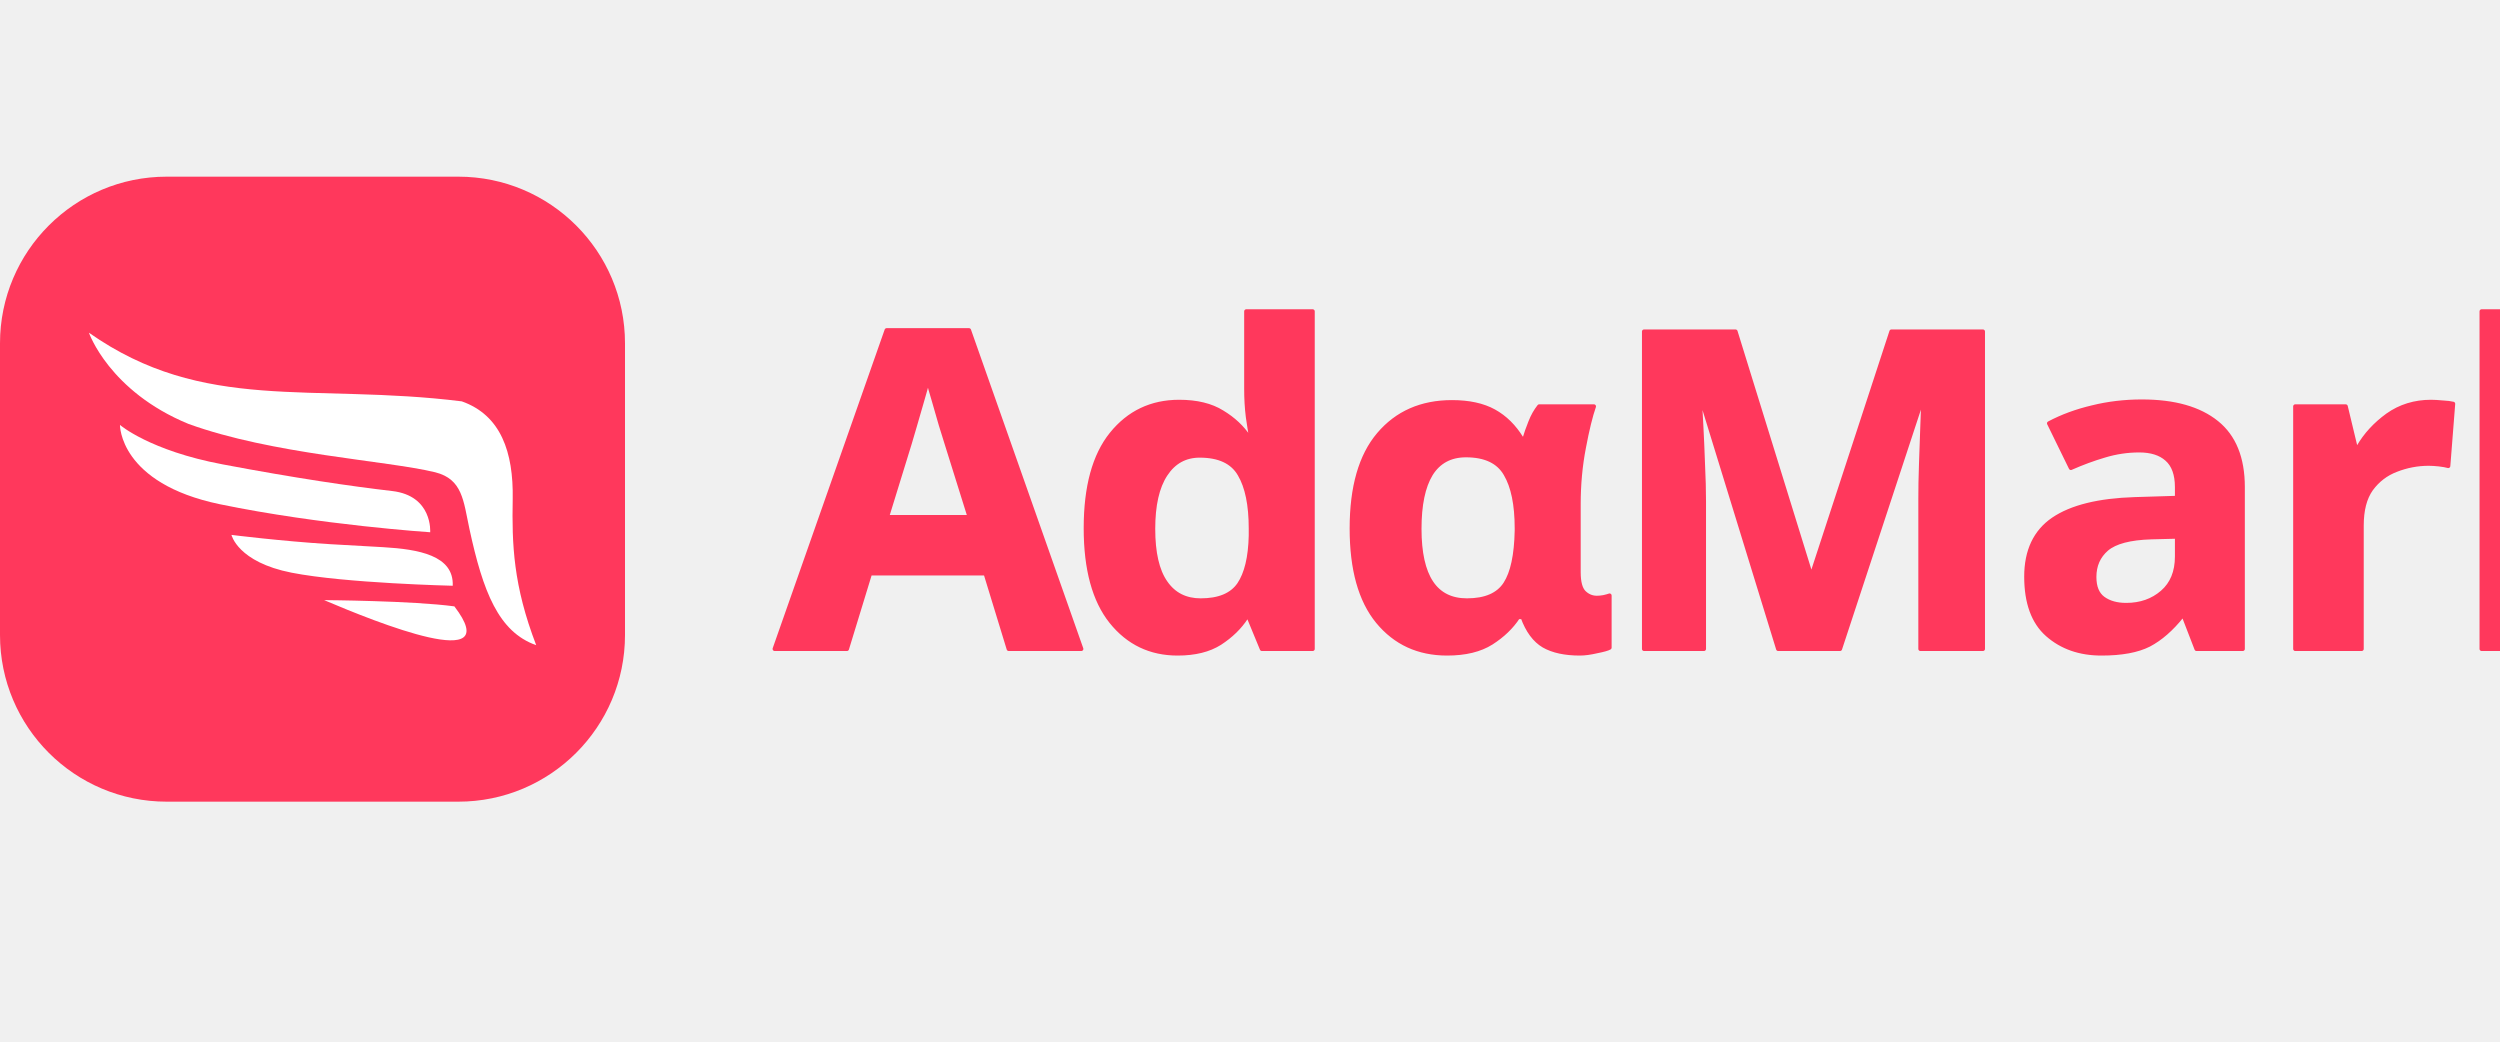
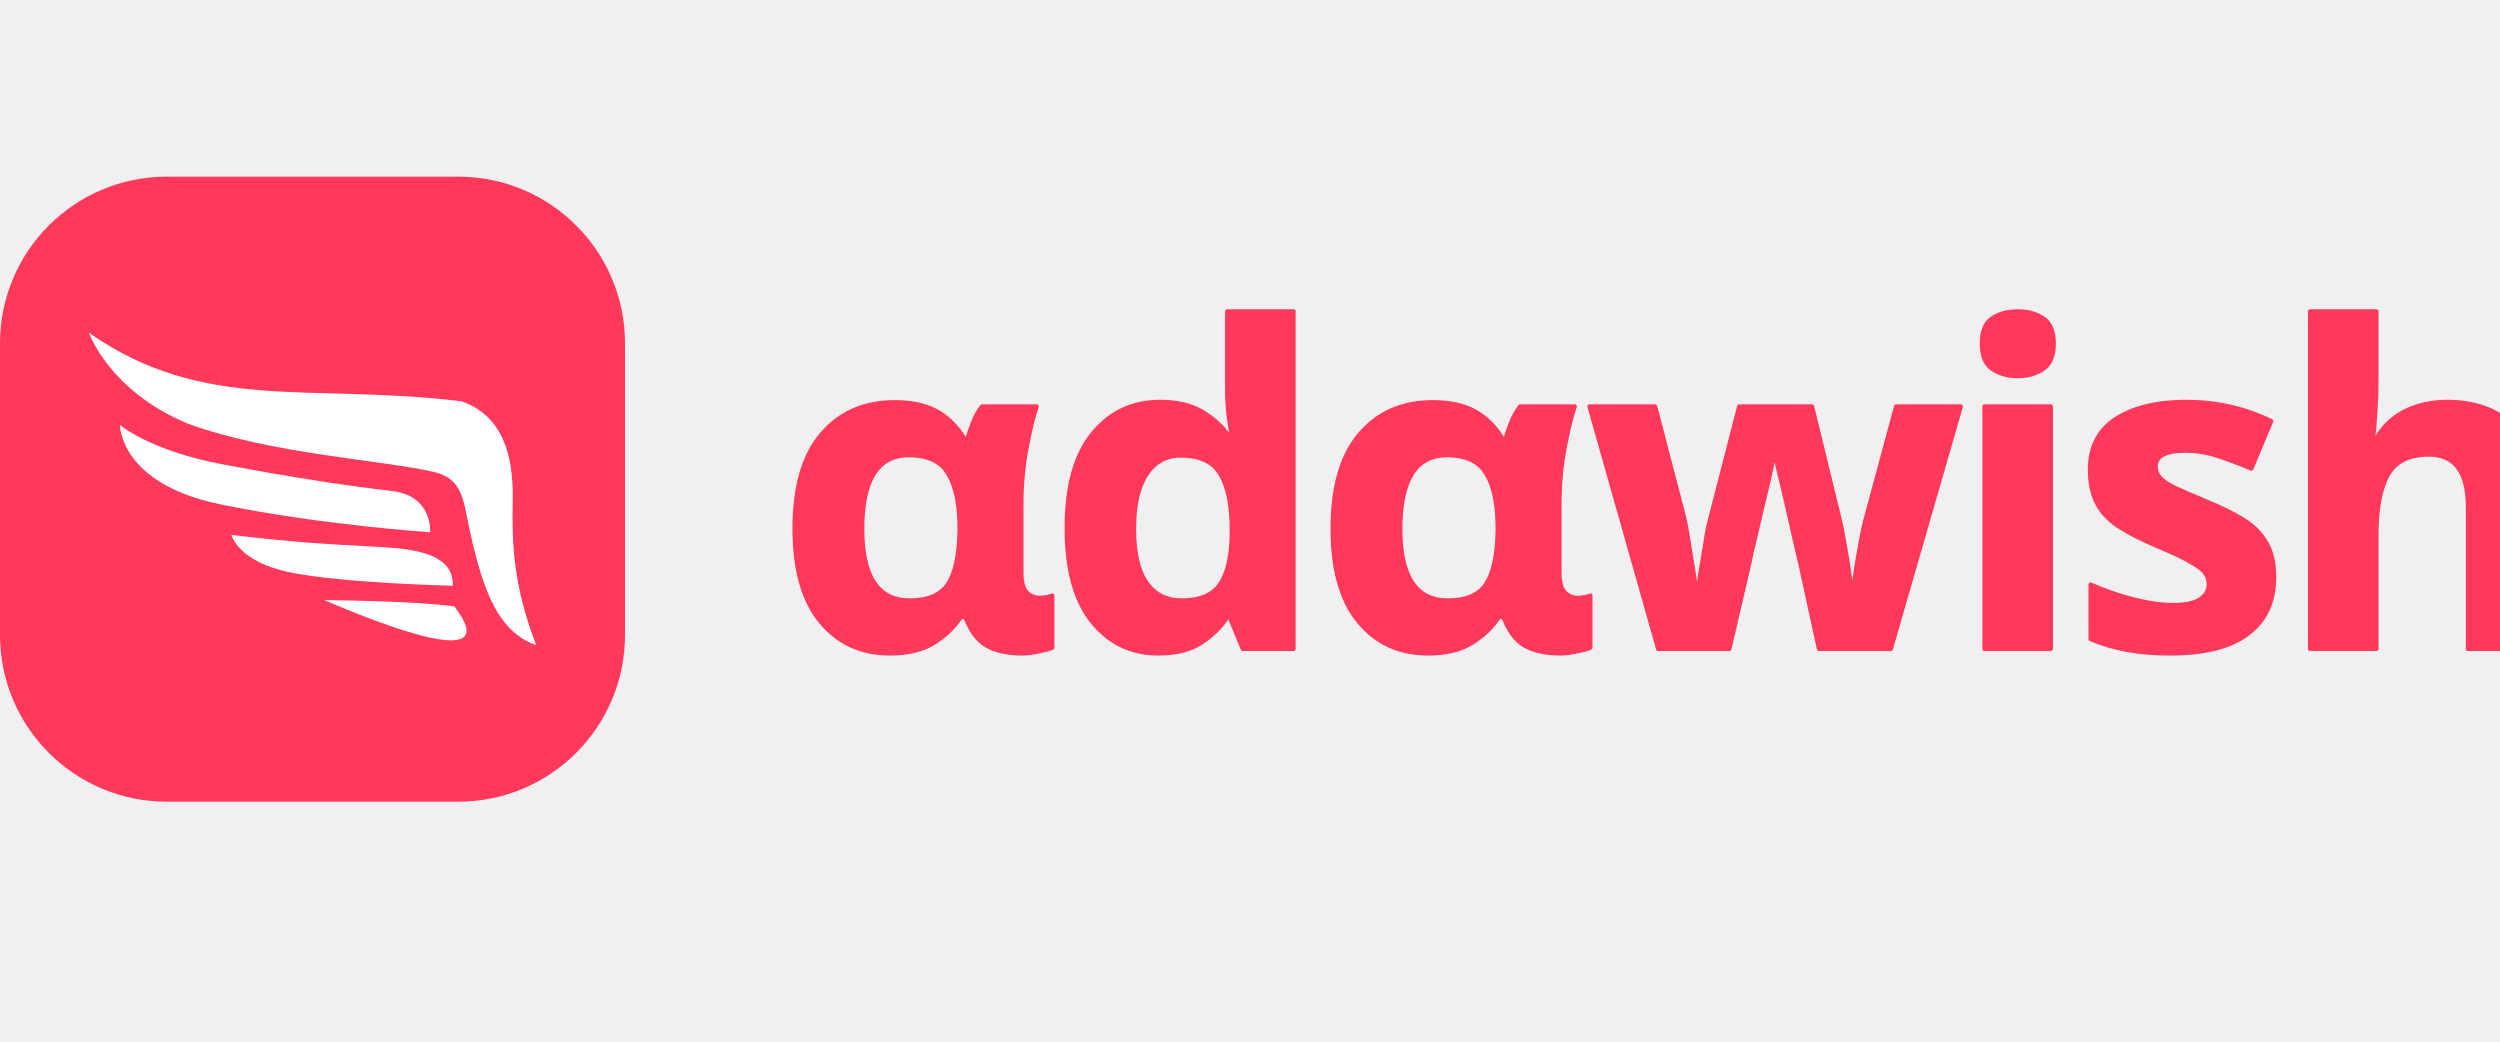
<svg xmlns="http://www.w3.org/2000/svg" width="120" height="50" viewBox="0 0 120 50" version="1.1" id="SVGRoot">
  <defs id="defs132">
    <rect x="11.236" y="7.285" width="69.721" height="10.07" id="rect3" />
    <rect x="12.943" y="23.094" width="88.414" height="18.186" id="rect1" />
    <rect x="-1.478" y="42.333" width="127.885" height="23.822" id="rect3454" />
    <clipPath id="b983e3c625">
      <path d="m 142,147.301 h 115 v 72.75 H 142 Z m 0,0" clip-rule="nonzero" id="path1144" />
    </clipPath>
    <clipPath id="0e8c13dd3a">
      <path d="m 70.262,116.359 h 89.156 v 70.5 H 70.262 Z m 0,0" clip-rule="nonzero" id="path1147" />
    </clipPath>
    <clipPath id="b983e3c625-3">
      <path d="m 142,147.301 h 115 v 72.75 H 142 Z m 0,0" clip-rule="nonzero" id="path1144-6" />
    </clipPath>
    <clipPath id="0e8c13dd3a-7">
      <path d="m 70.262,116.359 h 89.156 v 70.5 H 70.262 Z m 0,0" clip-rule="nonzero" id="path1147-5" />
    </clipPath>
    <clipPath id="b983e3c625-3-1">
      <path d="m 142,147.301 h 115 v 72.75 H 142 Z m 0,0" clip-rule="nonzero" id="path1144-6-2" />
    </clipPath>
    <clipPath id="b983e3c625-3-3">
      <path d="m 142,147.301 h 115 v 72.75 H 142 Z m 0,0" clip-rule="nonzero" id="path1144-6-6" />
    </clipPath>
  </defs>
  <g id="layer1" style="display:inline">
    <text xml:space="preserve" style="font-style:italic;font-variant:normal;font-weight:600;font-stretch:normal;font-size:21.333px;line-height:0;font-family:'IBM Plex Sans';-inkscape-font-specification:'IBM Plex Sans Semi-Bold Italic';letter-spacing:-0.74px;word-spacing:0px;display:inline;fill:#ff385c;fill-opacity:1;stroke:#000000;stroke-width:0.2;stroke-linecap:round;stroke-linejoin:round;stroke-miterlimit:4;stroke-dasharray:none;stroke-opacity:1;paint-order:stroke markers fill" x="37.184" y="31.15" id="text2-3-3">
-       <tspan x="37.184" y="31.15" style="font-style:normal;font-variant:normal;font-weight:bold;font-stretch:normal;font-size:21.333px;font-family:Manrope;-inkscape-font-specification:'Manrope Bold';fill:#ff385c;fill-opacity:1;stroke:#ff385c;stroke-width:0.2;stroke-linecap:round;stroke-linejoin:round;stroke-miterlimit:4;stroke-dasharray:none;stroke-opacity:1;paint-order:stroke markers fill" id="tspan541421-5-5">AdαMarket</tspan>
+       <tspan x="37.184" y="31.15" style="font-style:normal;font-variant:normal;font-weight:bold;font-stretch:normal;font-size:21.333px;font-family:Manrope;-inkscape-font-specification:'Manrope Bold';fill:#ff385c;fill-opacity:1;stroke:#ff385c;stroke-width:0.2;stroke-linecap:round;stroke-linejoin:round;stroke-miterlimit:4;stroke-dasharray:none;stroke-opacity:1;paint-order:stroke markers fill" id="tspan541421-5-5">αdαwish</tspan>
    </text>
    <rect style="fill:#ff385c;fill-opacity:1;stroke:none;stroke-width:0.168;stroke-linecap:round;stroke-linejoin:round;paint-order:stroke markers fill" id="rect1078" width="30" height="30" x="0" y="8.48" rx="8" ry="8" />
    <path style="display:inline;fill:#ffffff;fill-opacity:1;stroke:none;stroke-width:0.252;stroke-opacity:1" d="m 25.738,30.97 c -1.105,-2.877 -1.168,-4.842 -1.128,-7.019 0.039,-2.242 -0.564,-4.022 -2.445,-4.686 C 14.941,18.366 9.798,19.856 4.268,15.97 c 0,0 0.973,2.811 4.775,4.376 4.035,1.466 9.488,1.752 11.846,2.323 1.316,0.332 1.354,1.365 1.644,2.72 0.65,3.007 1.395,4.945 3.205,5.58" id="path33289-7" />
    <path style="display:inline;fill:#ffffff;fill-opacity:1;stroke:none;stroke-width:0.286;stroke-opacity:1" d="m 21.81,29.106 c -1.991,-0.272 -6.251,-0.3 -6.251,-0.3 2.531,1.078 8.756,3.579 6.251,0.3 z" id="path33287-0" />
    <path style="display:inline;fill:#ffffff;fill-opacity:1;stroke:none;stroke-width:0.286;stroke-opacity:1" d="m 21.731,28.116 c 0.061,-1.461 -1.654,-1.751 -3.328,-1.851 -1.001,-0.055 -2.003,-0.109 -2.564,-0.145 -2.35,-0.145 -4.729,-0.445 -4.729,-0.445 0,0 0.297,1.307 2.891,1.815 2.584,0.508 7.731,0.626 7.731,0.626 z" id="path33285-9" />
    <path style="display:inline;fill:#ffffff;fill-opacity:1;stroke:none;stroke-width:0.286;stroke-opacity:1" d="m 20.649,25.548 c 0,0 0.133,-1.752 -1.828,-1.979 -1.961,-0.227 -4.615,-0.615 -8.129,-1.278 -3.514,-0.662 -4.934,-1.895 -4.934,-1.895 0,0 -0.04,2.801 4.8,3.808 4.831,0.999 10.091,1.344 10.091,1.344 z" id="path1156-3" />
  </g>
  <g id="layer2" style="display:inline" />
  <g id="layer3" style="display:inline" />
  <g id="layer4" style="display:none">
    <rect style="display:inline;opacity:0.557;fill:#ff5e00;fill-opacity:1;stroke:#0069f5;stroke-width:0;stroke-linecap:round;stroke-linejoin:round;paint-order:stroke fill markers" id="rect1592-1" width="15" height="15" x="1.8808064e-06" y="15" />
    <rect style="display:inline;opacity:0.557;fill:#ff0000;stroke:#0069f5;stroke-width:0;stroke-linecap:round;stroke-linejoin:round;paint-order:stroke fill markers" id="rect1592" width="120" height="15" x="1.8808064e-06" y="6.7562792e-07" />
  </g>
</svg>
